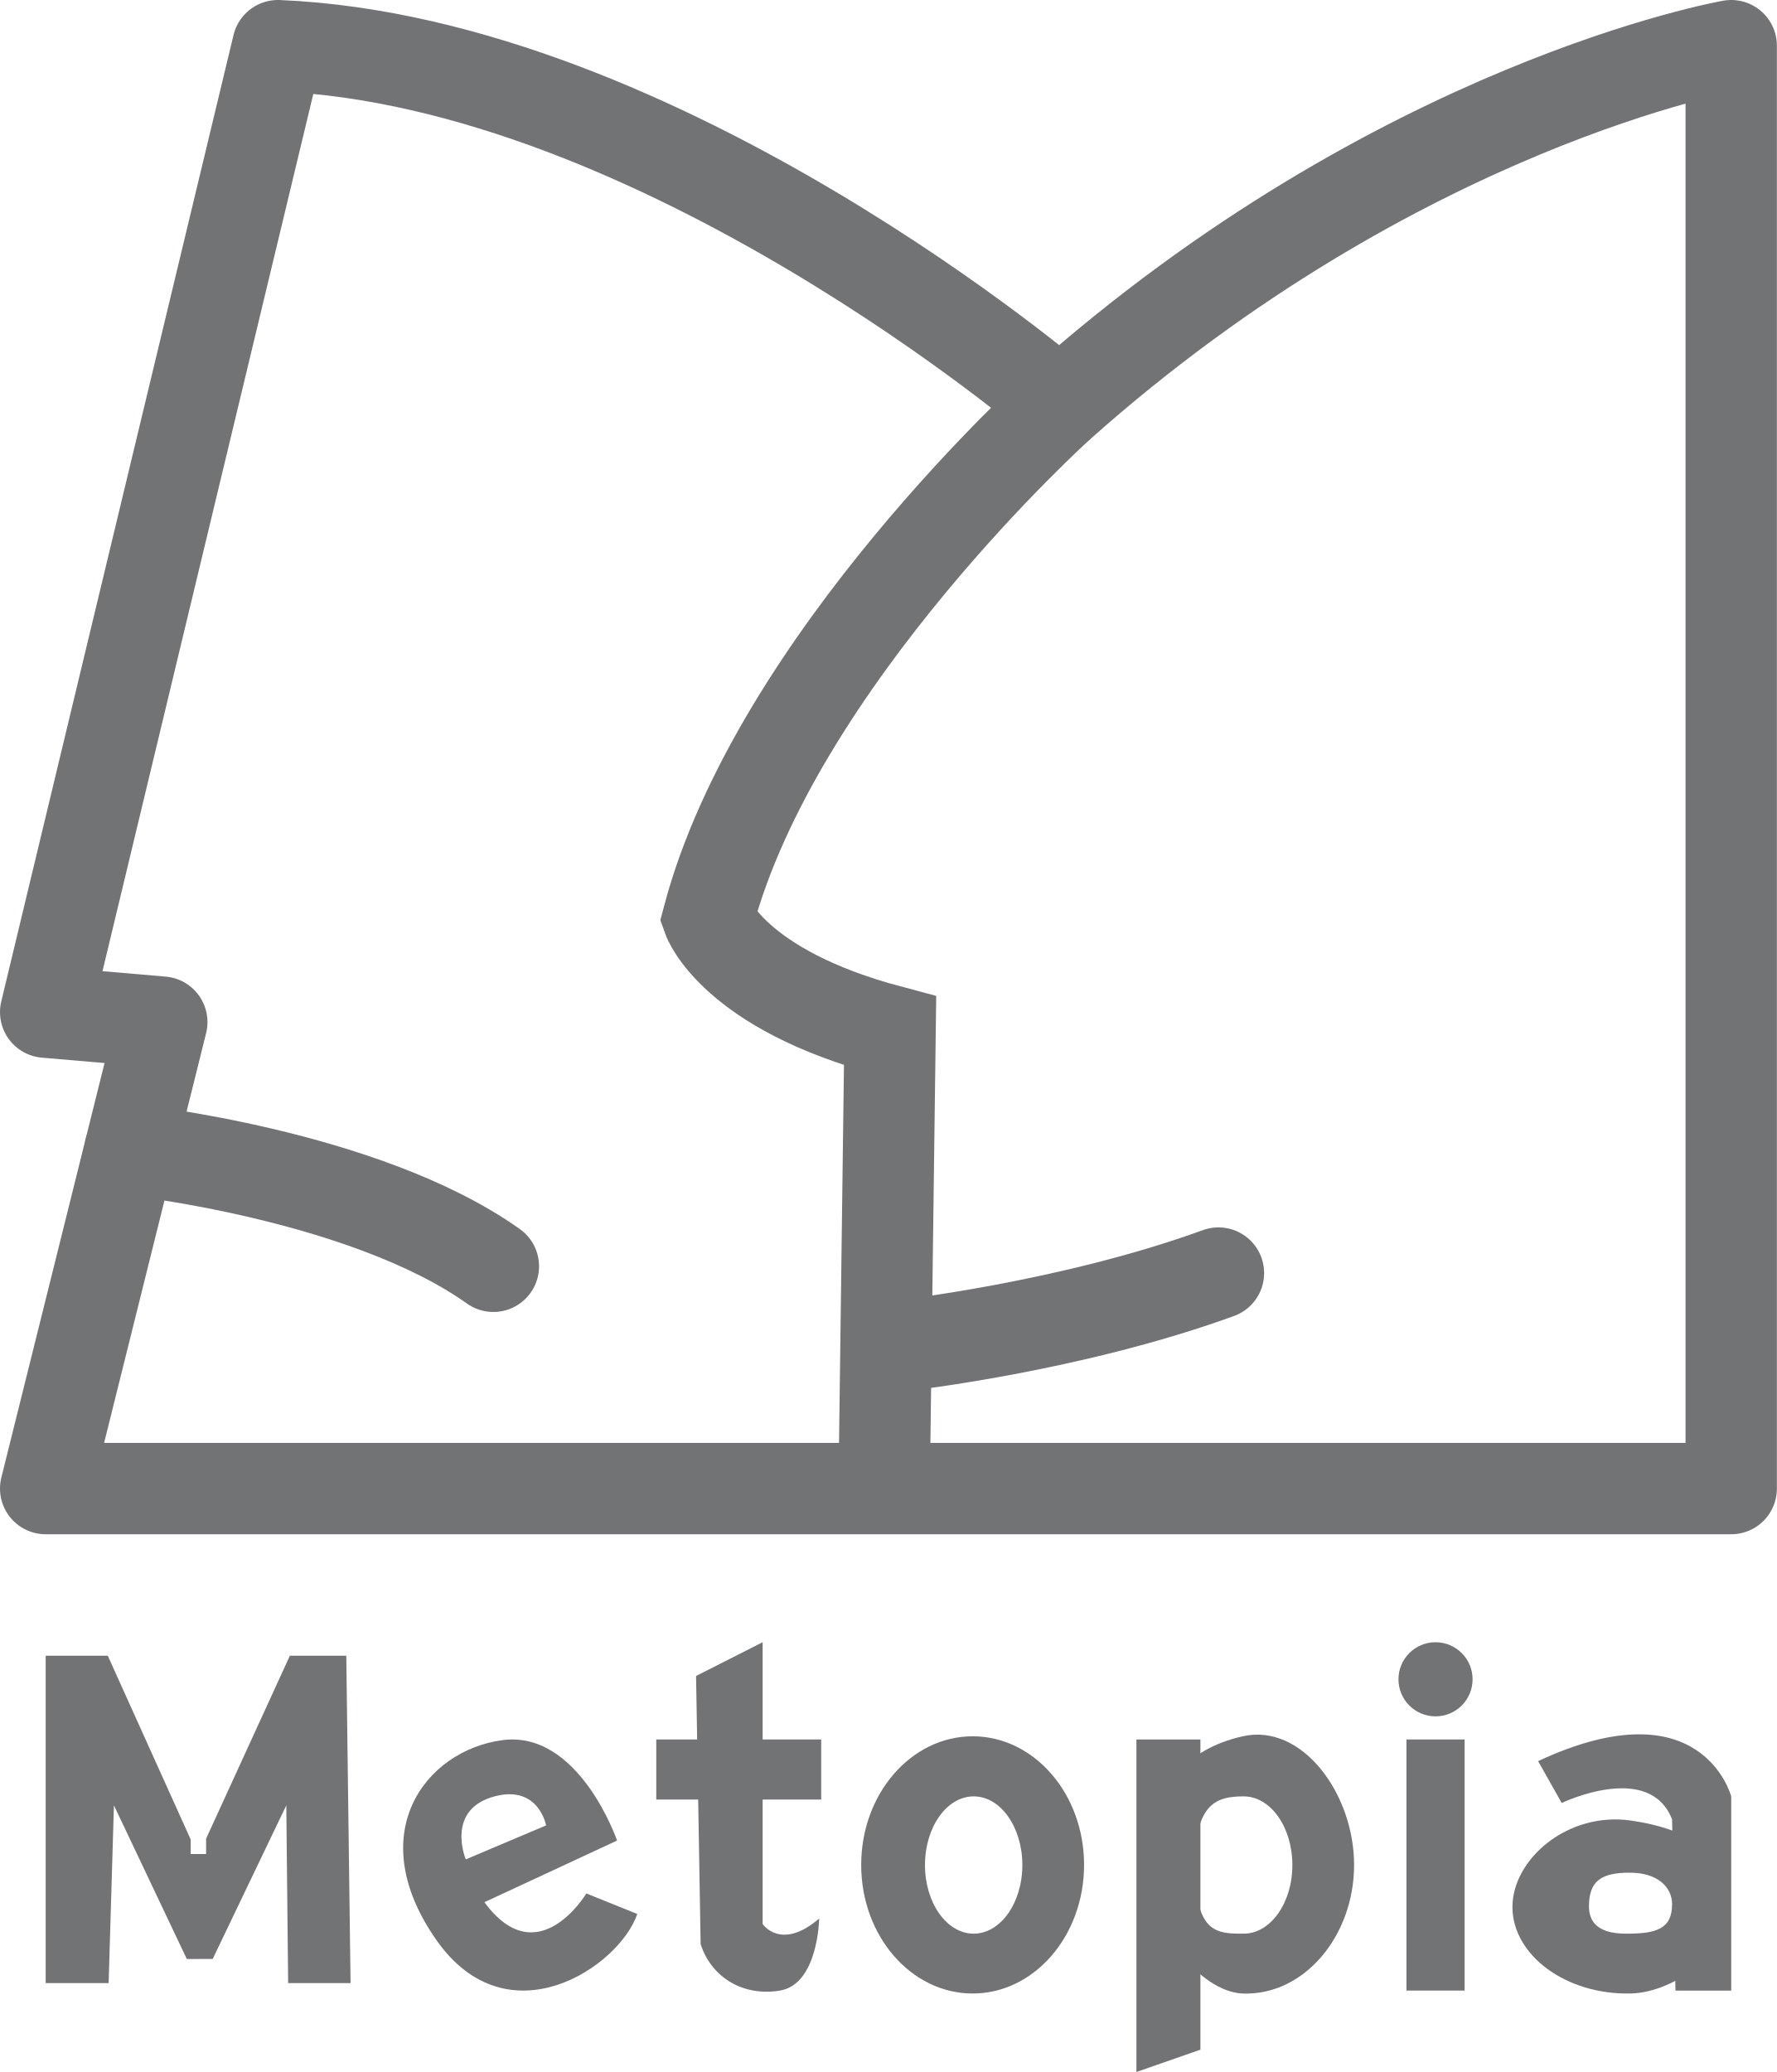
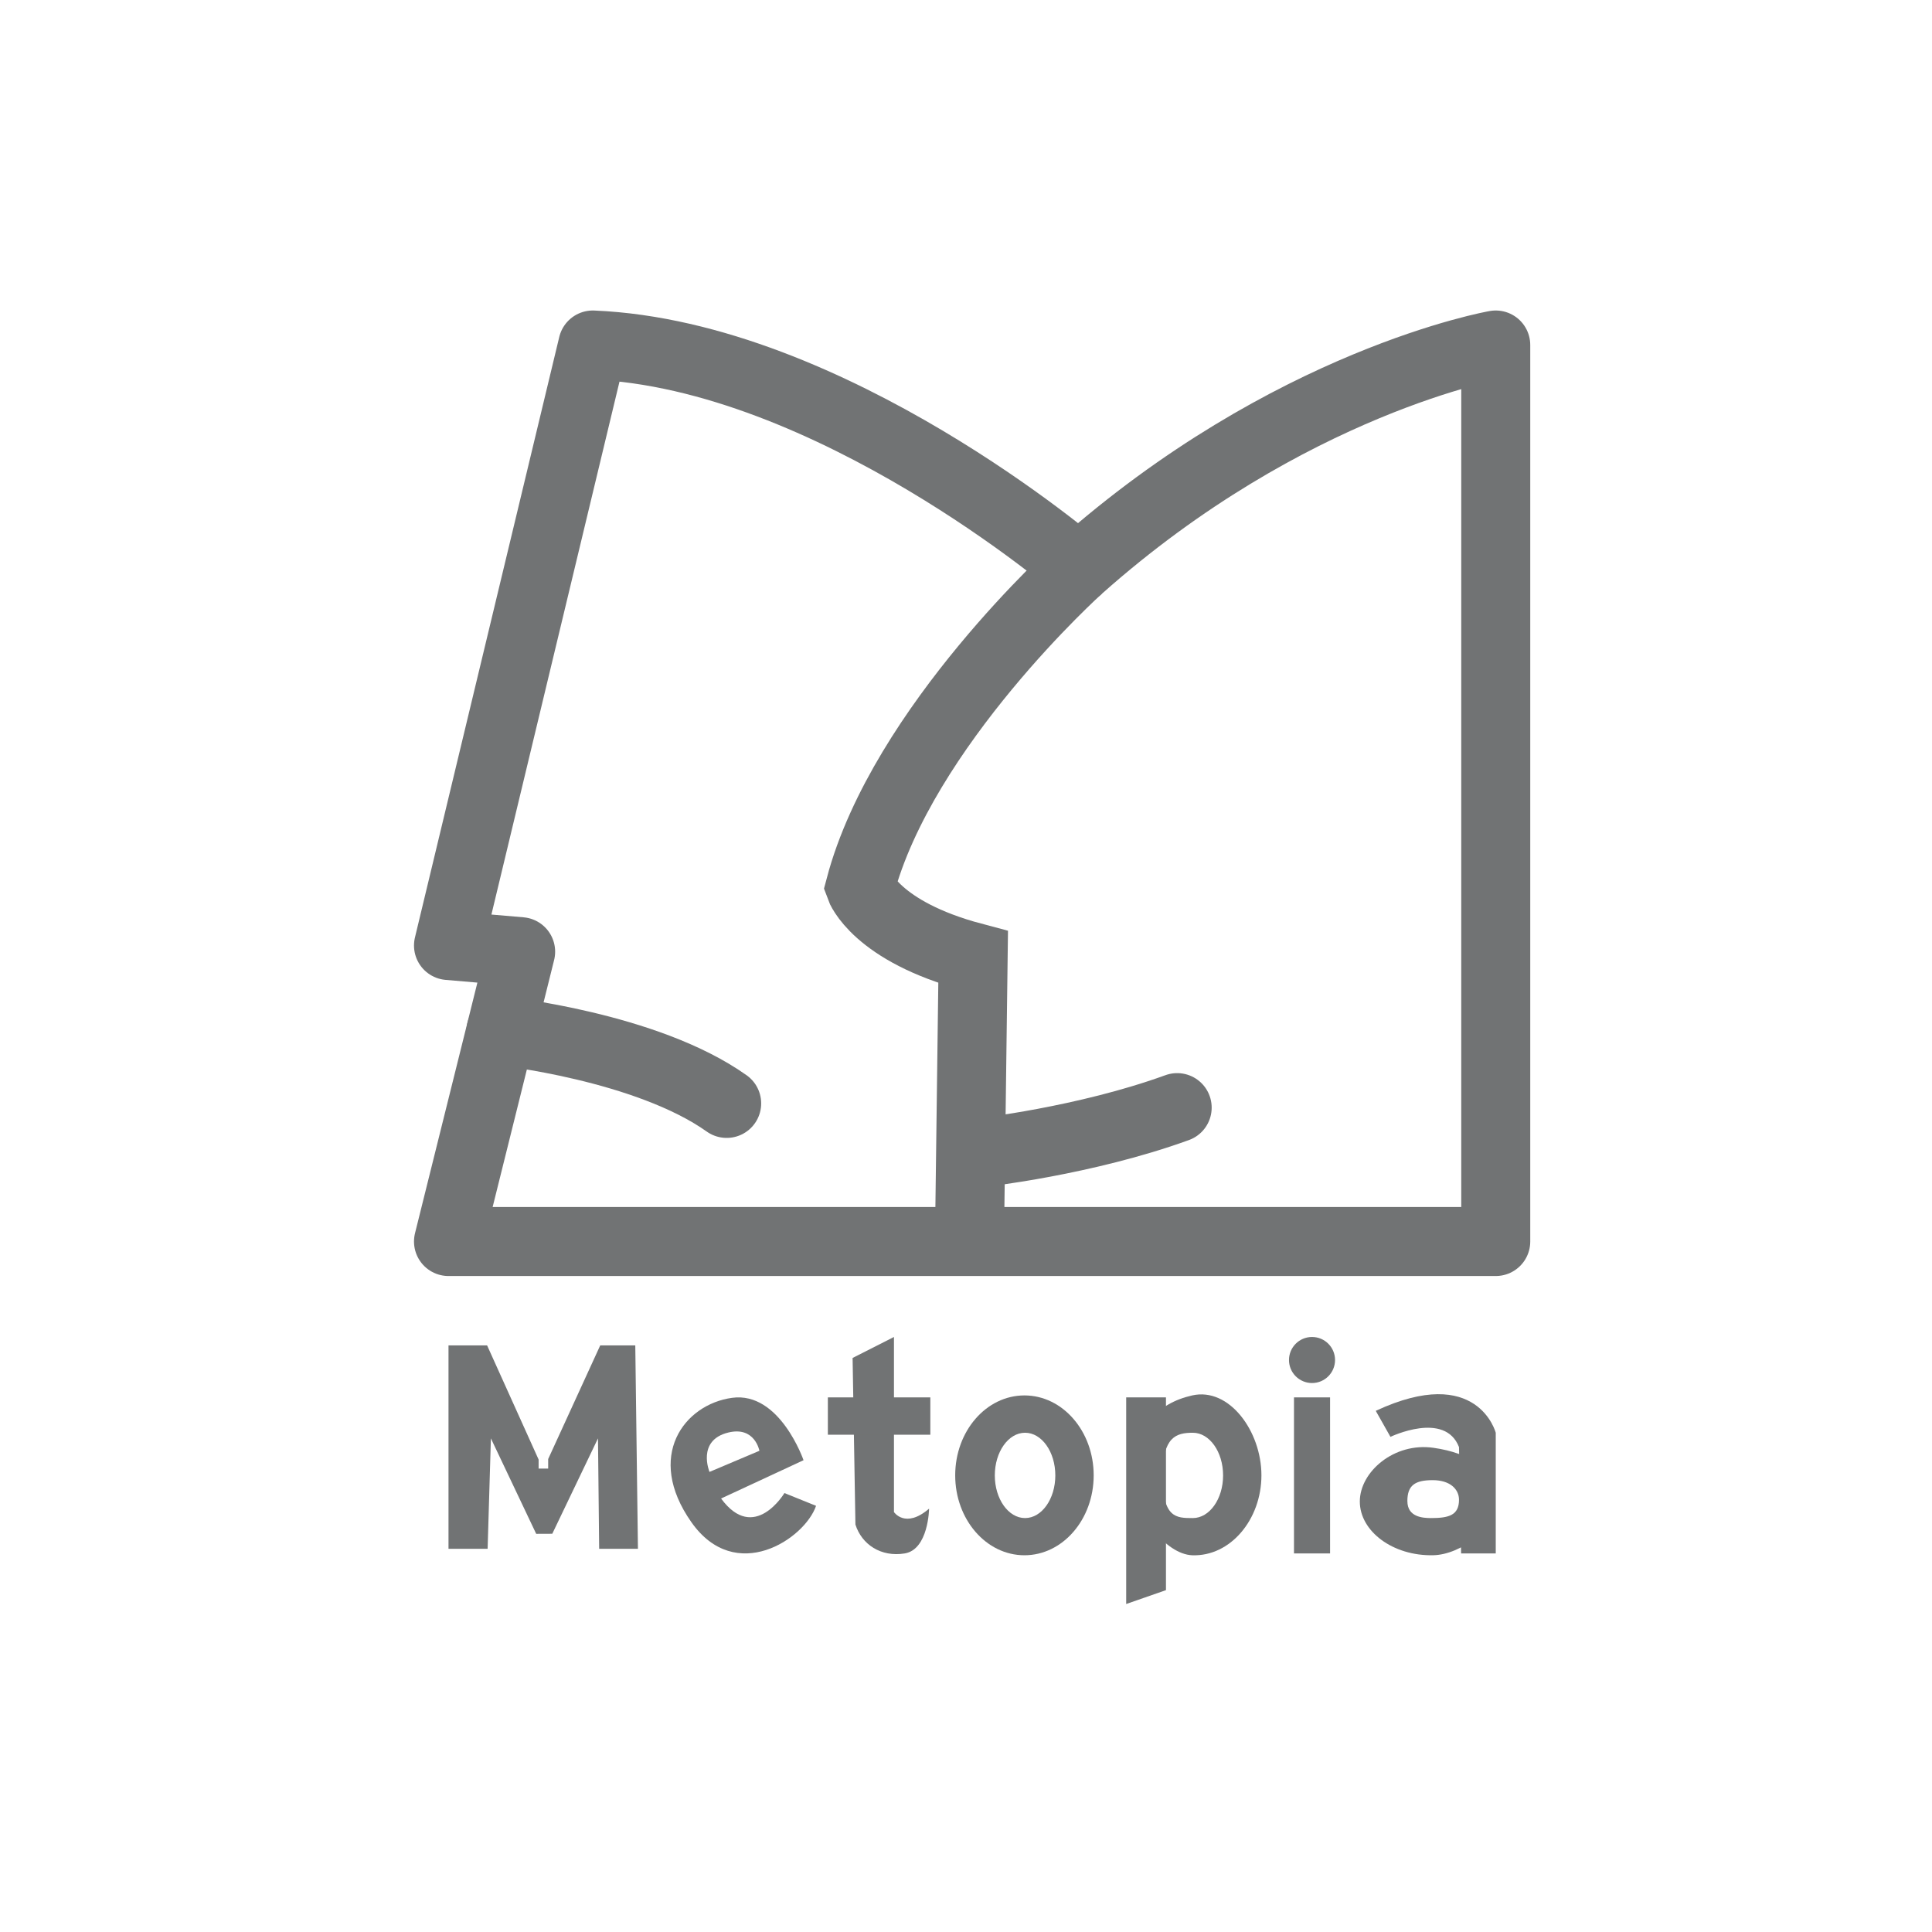
- <svg xmlns="http://www.w3.org/2000/svg" id="Layer_1" data-name="Layer 1" viewBox="0 0 778.1 907.36">
-   <defs>
-     <style>
-       .cls-1 {
-         stroke-linejoin: round;
-       }
- 
-       .cls-1, .cls-2, .cls-3 {
-         fill: none;
-         stroke: #717374;
-         stroke-width: 40px;
-       }
- 
-       .cls-1, .cls-3 {
-         stroke-linecap: round;
-       }
- 
-       .cls-2, .cls-3 {
-         stroke-miterlimit: 10;
-       }
- 
-       .cls-4 {
-         fill: #717374;
-         stroke-width: 0px;
-       }
-     </style>
-   </defs>
-   <path class="cls-1" d="m121.71,20L20,443.23l50.85,4.37-50.85,204.27h738.1V20s-145.72,25.42-293.87,157.27c0,0-174.74-150.27-342.52-157.27Z" />
-   <path class="cls-3" d="m56.95,503.45s102.56,10.87,159.1,51.08" />
-   <path class="cls-2" d="m464.23,177.27s-124.25,111.67-154.15,224.78c0,0,11.17,31.2,79.69,49.4l-2.61,200.43" />
-   <path class="cls-3" d="m394.9,589.27s73.62-8.13,138.66-31.78" />
-   <polygon class="cls-4" points="20 868.44 20 725.07 47.2 725.07 83.51 805.55 83.51 811.91 90.25 811.91 90.25 805.18 126.93 725.07 151.64 725.07 153.51 868.44 126.18 868.44 125.37 790.6 93.14 857.85 81.81 857.88 49.89 790.6 47.57 868.44 20 868.44" />
-   <path class="cls-4" d="m256.76,829.17s-21.31,35.64-44.63,3.83l58.09-26.99s-16.73-48.62-50.43-43.95c-33.7,4.67-61.28,41.13-28.64,87.59,31.2,44.41,79.93,11.82,87.92-11.49l-22.31-8.99Zm-39.61-42.66c18.8-4.62,21.99,12.86,21.99,12.86l-35.19,14.89s-9.22-22.23,13.19-27.74Z" />
-   <path class="cls-4" d="m304.81,733.93l29.15-14.77v123.39s7.99,11.98,24.76-2.4c0,0-.4,28.77-17.17,31.55s-30.35-6.4-34.74-20.37l-2-117.4Z" />
-   <rect class="cls-4" x="287.38" y="761.74" width="72.22" height="26.31" />
-   <path class="cls-4" d="m425.92,760.35c-26.95,0-48.8,25.22-48.8,56.32s21.85,56.32,48.8,56.32,48.8-25.22,48.8-56.32-21.85-56.32-48.8-56.32Zm.45,86.43c-11.78,0-21.32-13.46-21.32-30.06s9.55-30.06,21.32-30.06,21.32,13.46,21.32,30.06-9.55,30.06-21.32,30.06Z" />
-   <polygon class="cls-4" points="525.66 897.58 497.64 907.36 497.64 761.74 525.66 761.74 525.66 897.58" />
-   <path class="cls-4" d="m544.16,760.35c-24.79,5.6-41.35,22.84-41.37,56.32-.02,27.65,22.88,55.63,41.37,56.32,26.93,1,48.8-25.22,48.8-56.32s-22.74-62.21-48.8-56.32Zm.45,86.43c-11.78,0-21.35,0-21.32-30.06.03-27.15,9.55-30.06,21.32-30.06s21.32,13.46,21.32,30.06-9.55,30.06-21.32,30.06Z" />
-   <rect class="cls-4" x="615.89" y="761.74" width="25.46" height="109.96" />
-   <circle class="cls-4" cx="628.62" cy="735.39" r="16.23" />
-   <path class="cls-4" d="m662.3,835.11c0,20.91,23.23,38.54,51.84,37.87,19.65-.46,43.98-19.28,43.96-37.87-.02-22.51-17.61-34.1-43.96-37.87-27.69-3.96-51.84,16.95-51.84,37.87Zm33.51-.23c0-11.16,5.34-14.81,17.85-14.81s18.55,6.58,18.55,13.81c0,10.96-7.22,12.9-19.73,12.9-5.92,0-16.66-.75-16.66-11.91Zm-22.27-63.66l10.34,18.33s38.39-18.47,48.33,7.21l1.48,74.95h24.41v-85.04s-12.66-48.99-84.56-15.45Z" />
+ <svg xmlns="http://www.w3.org/2000/svg" width="56" height="56" viewBox="0 0 56 56" fill="none">
+   <path d="M17.183 10L13 27.406L15.091 27.585L13 35.986H43.355V10C43.355 10 37.362 11.045 31.269 16.468C31.269 16.468 24.083 10.288 17.183 10Z" stroke="#717374" stroke-width="2" stroke-linecap="round" stroke-linejoin="round" />
+   <path d="M14.52 29.882C14.52 29.882 18.738 30.329 21.063 31.983" stroke="#717374" stroke-width="2" stroke-miterlimit="10" stroke-linecap="round" />
+   <path d="M31.269 16.468C31.269 16.468 26.16 21.06 24.93 25.712C24.93 25.712 25.389 26.995 28.207 27.744L28.1 35.986" stroke="#717374" stroke-width="2" stroke-miterlimit="10" />
+   <path d="M28.418 33.411C28.418 33.411 31.446 33.077 34.121 32.105" stroke="#717374" stroke-width="2" stroke-miterlimit="10" stroke-linecap="round" />
+   <path d="M13 44.893V38.997H14.119L15.612 42.306V42.568H15.889V42.291L17.398 38.997H18.414L18.491 44.893H17.367L17.333 41.692L16.008 44.457L15.542 44.459L14.229 41.692L14.134 44.893H13Z" fill="#717374" />
+   <path d="M22.737 43.277C22.737 43.277 21.861 44.743 20.901 43.435L23.291 42.325C23.291 42.325 22.602 40.325 21.217 40.517C19.831 40.709 18.696 42.209 20.039 44.12C21.322 45.946 23.326 44.606 23.654 43.647L22.737 43.277ZM21.108 41.523C21.881 41.333 22.012 42.052 22.012 42.052L20.565 42.664C20.565 42.664 20.186 41.75 21.108 41.523L21.108 41.523Z" fill="#717374" />
+   <path d="M24.713 39.361L25.912 38.753V43.828C25.912 43.828 26.241 44.321 26.93 43.729C26.93 43.729 26.914 44.912 26.224 45.027C25.534 45.141 24.976 44.764 24.795 44.189L24.713 39.361Z" fill="#717374" />
+   <path d="M26.966 40.504H23.996V41.586H26.966V40.504Z" fill="#717374" />
+   <path d="M29.694 40.447C28.585 40.447 27.687 41.484 27.687 42.764C27.687 44.042 28.585 45.08 29.694 45.08C30.802 45.08 31.701 44.042 31.701 42.764C31.701 41.484 30.802 40.447 29.694 40.447ZM29.712 44.002C29.228 44.002 28.835 43.448 28.835 42.766C28.835 42.083 29.228 41.529 29.712 41.529C30.196 41.529 30.589 42.083 30.589 42.766C30.589 43.448 30.196 44.002 29.712 44.002Z" fill="#717374" />
+   <path d="M33.796 46.091L32.643 46.493V40.504H33.796V46.091Z" fill="#717374" />
+   <path d="M34.556 40.447C33.537 40.678 32.856 41.386 32.855 42.763C32.854 43.901 33.796 45.051 34.556 45.08C35.664 45.121 36.563 44.042 36.563 42.763C36.563 41.484 35.628 40.205 34.556 40.447ZM34.575 44.002C34.091 44.002 33.697 44.002 33.698 42.766C33.7 41.649 34.091 41.529 34.575 41.529C35.059 41.529 35.452 42.083 35.452 42.766C35.452 43.448 35.059 44.002 34.575 44.002Z" fill="#717374" />
+   <path d="M38.553 40.504H37.507V45.027H38.553V40.504Z" fill="#717374" />
+   <path d="M38.03 40.088C38.399 40.088 38.697 39.789 38.697 39.421C38.697 39.052 38.399 38.753 38.03 38.753C37.661 38.753 37.362 39.052 37.362 39.421C37.362 39.789 37.661 40.088 38.03 40.088Z" fill="#717374" />
+   <path d="M39.415 43.522C39.415 44.382 40.37 45.107 41.547 45.079C42.355 45.06 43.356 44.286 43.355 43.522C43.354 42.596 42.631 42.12 41.547 41.965C40.408 41.802 39.415 42.662 39.415 43.522ZM40.793 43.513C40.793 43.053 41.013 42.903 41.527 42.903C42.042 42.903 42.29 43.174 42.29 43.471C42.29 43.922 41.993 44.002 41.479 44.002C41.235 44.002 40.794 43.971 40.794 43.512L40.793 43.513ZM39.877 40.894L40.303 41.648C40.303 41.648 41.881 40.889 42.29 41.945L42.351 45.027H43.355V41.53C43.355 41.53 42.834 39.515 39.877 40.894Z" fill="#717374" />
</svg>
